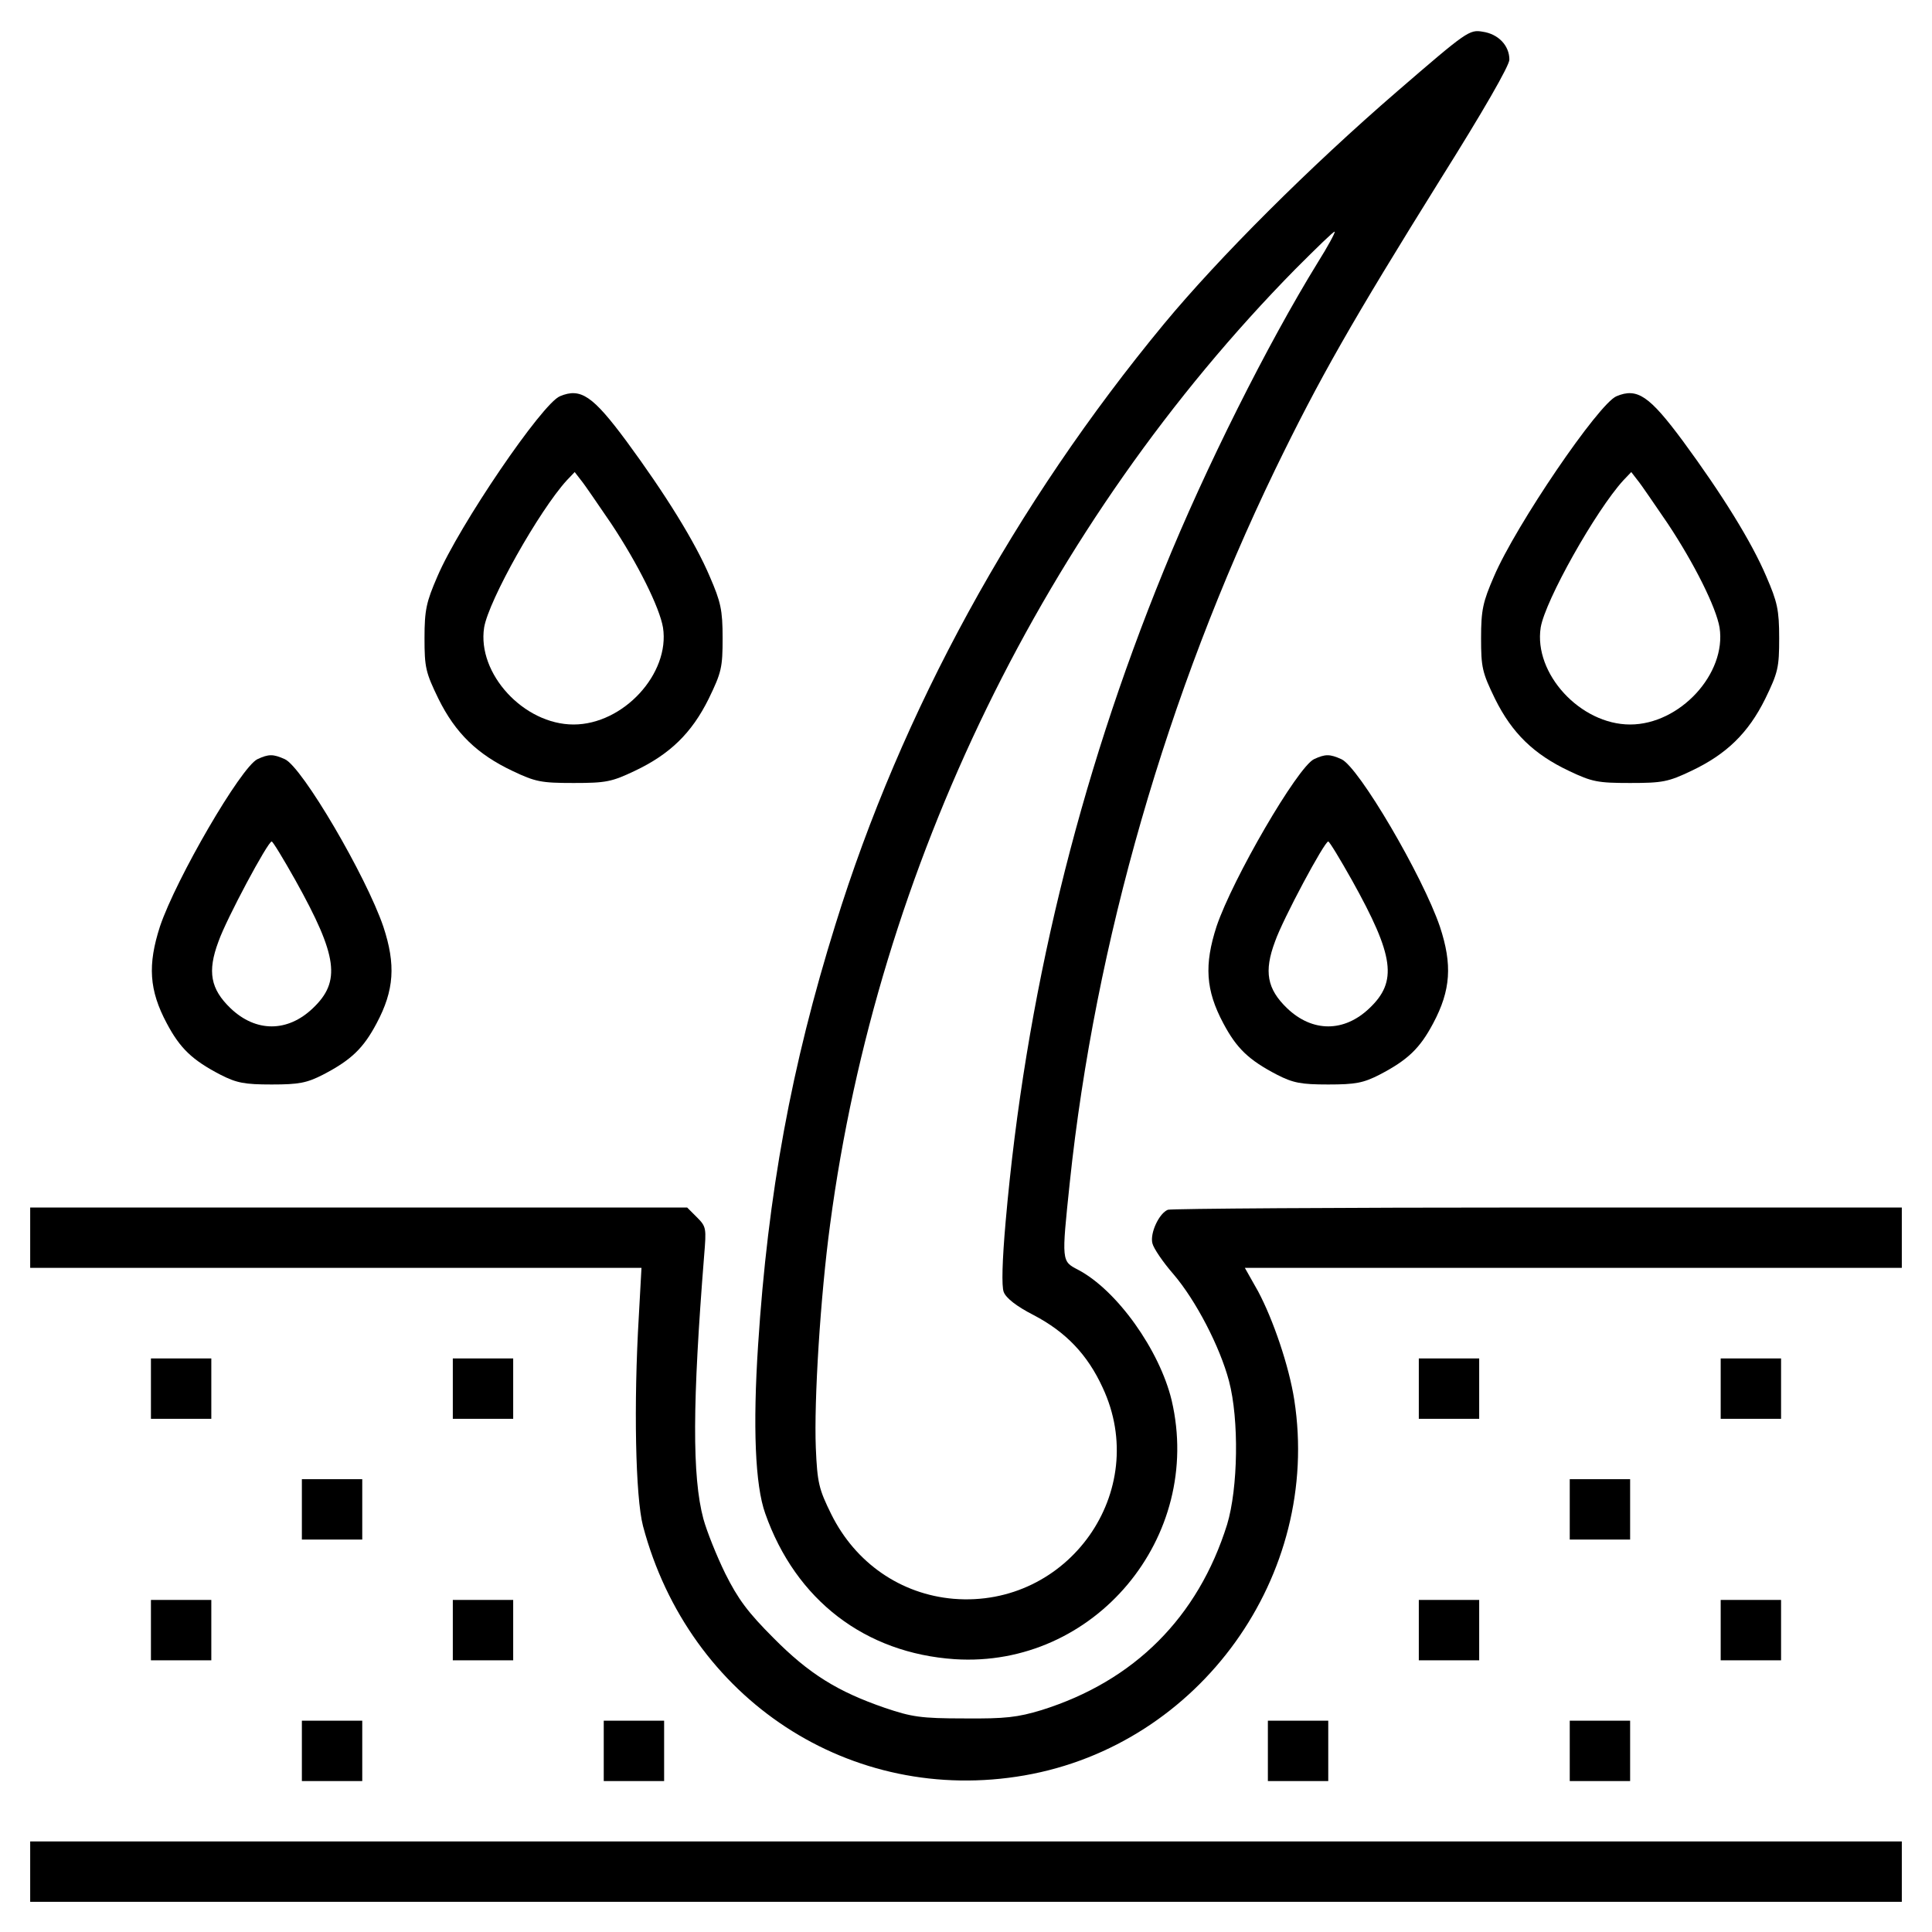
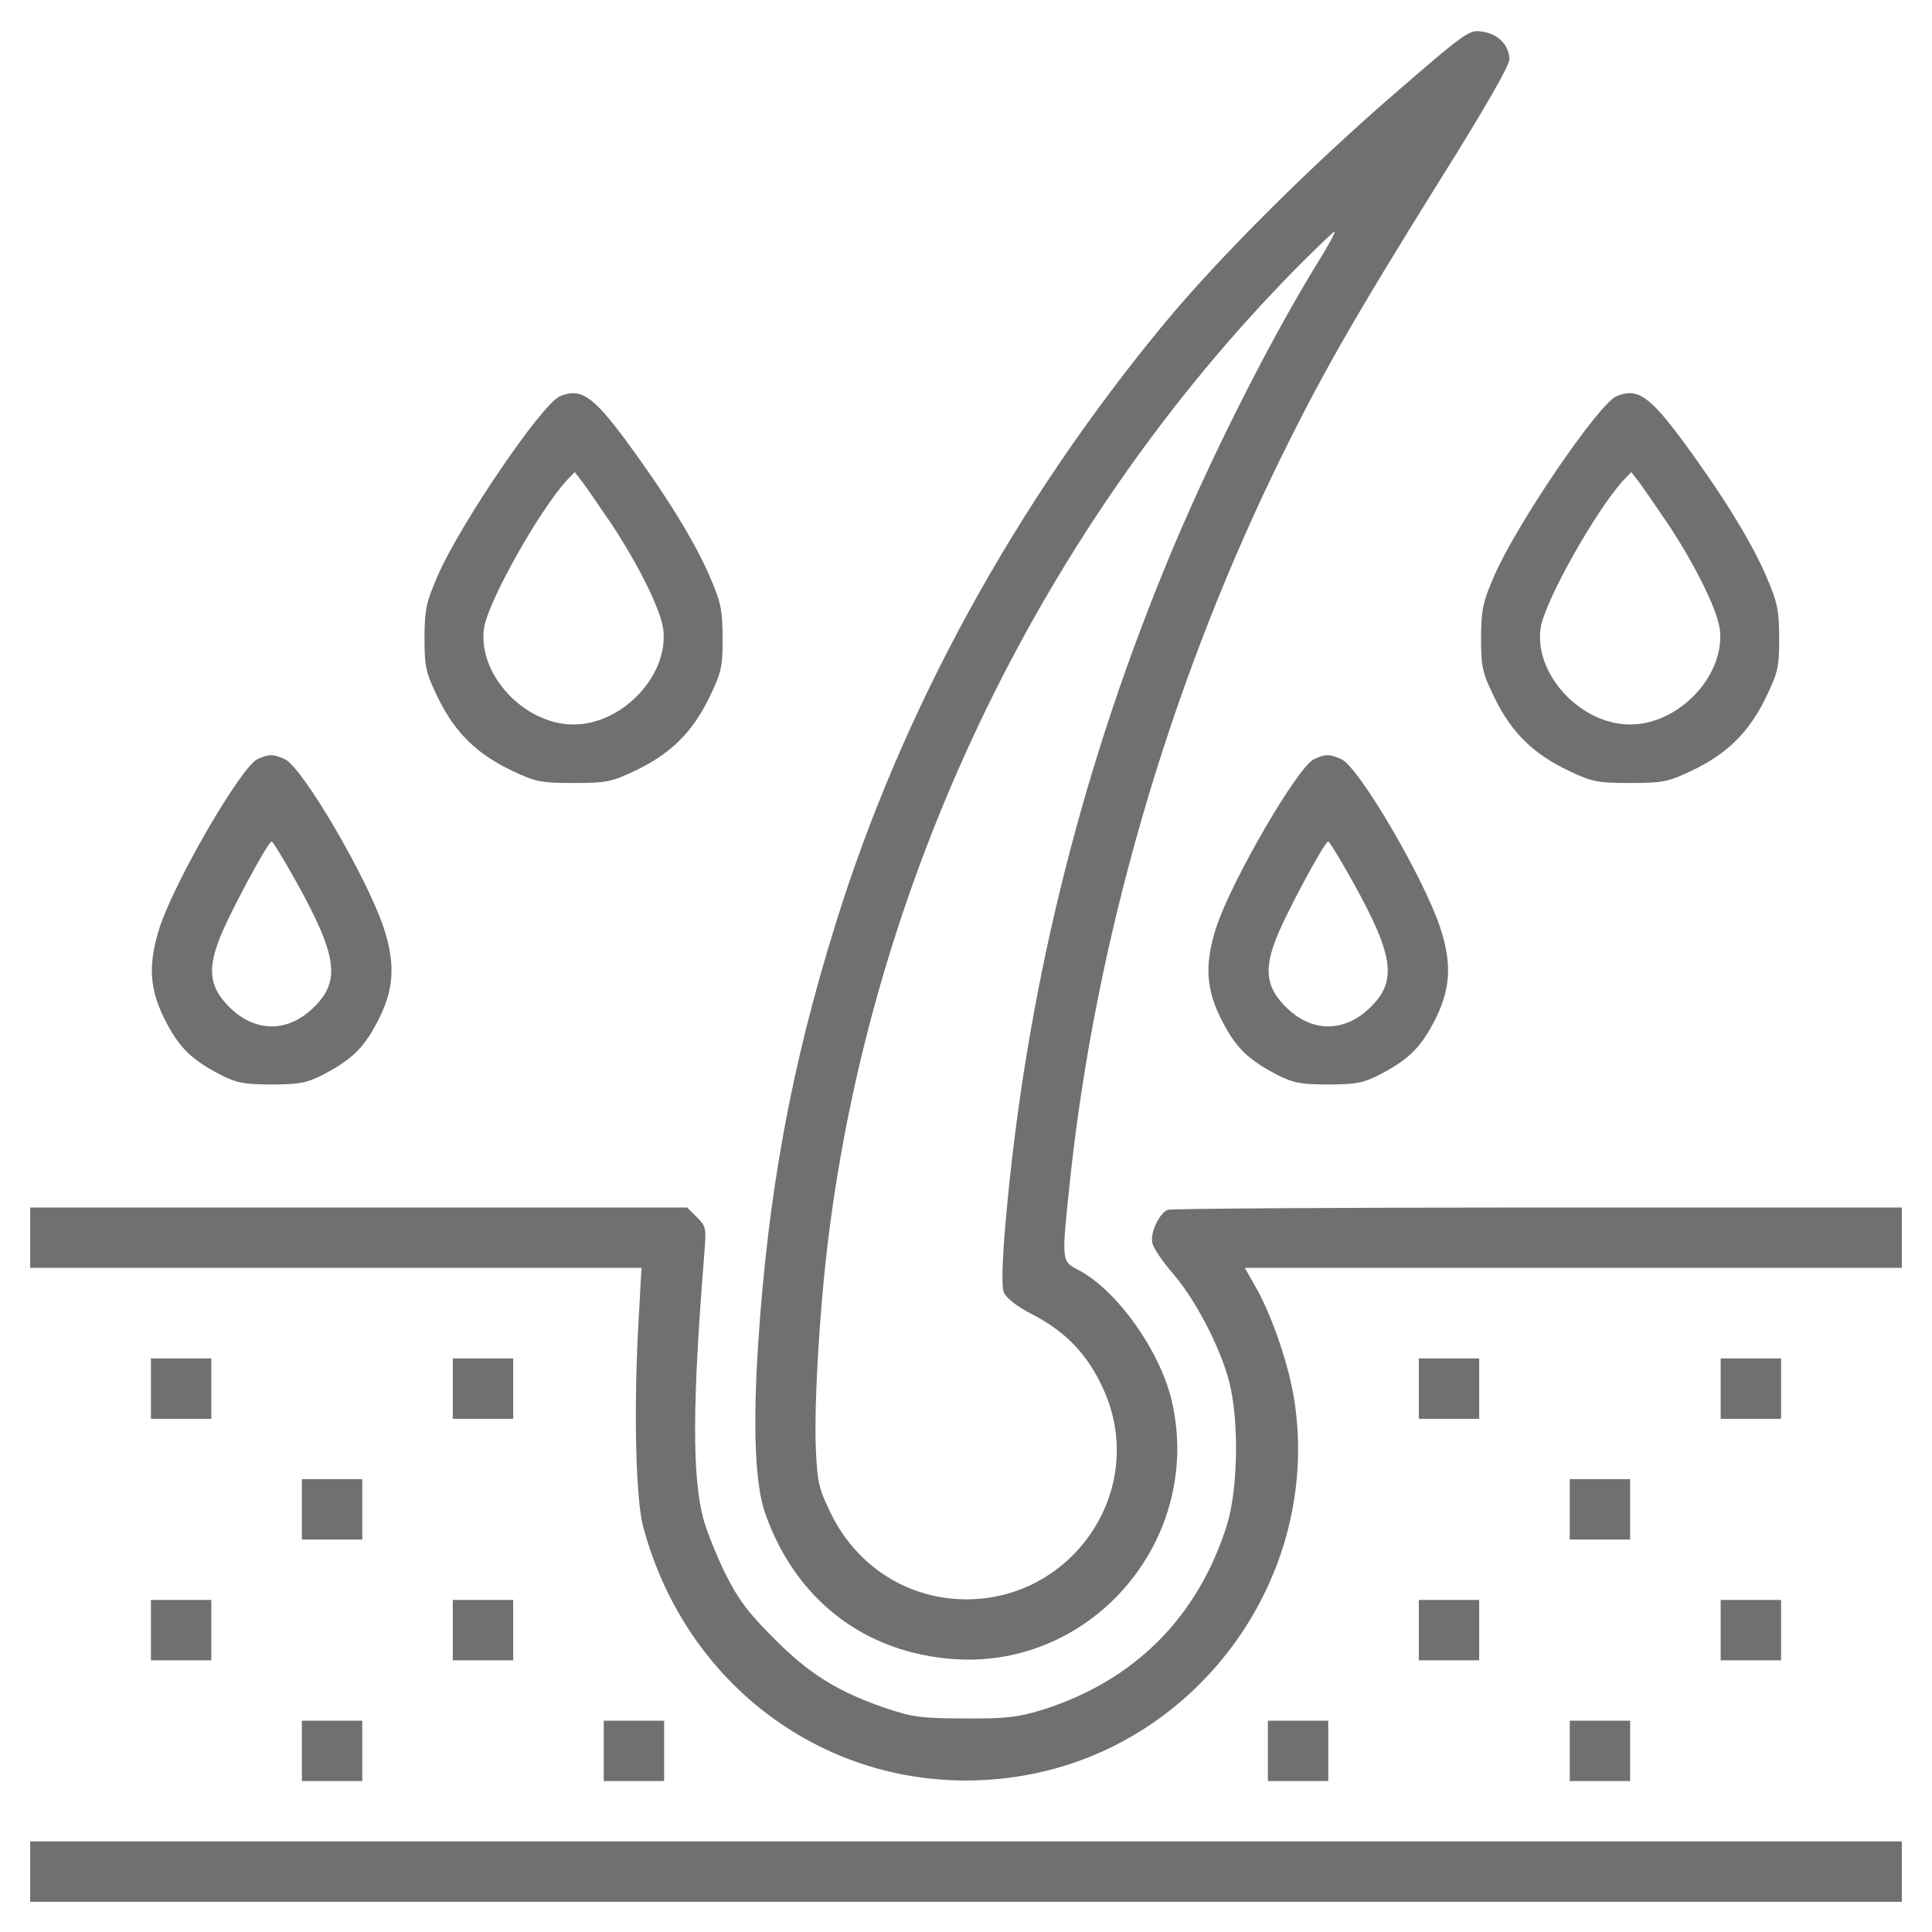
<svg xmlns="http://www.w3.org/2000/svg" version="1.0" width="512pt" height="512pt" viewBox="0 0 512 512" preserveAspectRatio="xMidYMid meet">
  <g transform="translate(0,512) scale(0.1,-0.1)" fill="#000000" stroke="none">
-     <path d="M3704 4879 c-234 -202 -474 -442 -619 -617 -396 -479 -696 -1027 -871 -1592 -117 -375 -179 -713 -205 -1115 -14 -214 -8 -371 19 -446 81 -230 265 -370 502 -386 370 -24 660 323 575 686 -32 133 -145 292 -248 346 -44 23 -44 21 -22 231 67 636 258 1297 544 1889 118 243 203 392 439 771 113 180 182 300 182 316 0 37 -29 68 -71 74 -35 6 -42 1 -225 -157z m-212 -455 c-133 -216 -298 -545 -408 -816 -227 -556 -367 -1132 -419 -1726 -9 -103 -11 -171 -5 -186 6 -16 34 -38 79 -61 86 -45 143 -105 183 -192 129 -275 -91 -585 -395 -560 -140 12 -260 95 -324 224 -33 67 -37 83 -41 176 -5 124 12 401 38 593 126 947 570 1857 1233 2531 56 56 102 101 104 99 2 -2 -18 -39 -45 -82z" />
-     <path d="M1484 4070 c-47 -19 -267 -342 -325 -478 -29 -67 -34 -88 -34 -163 0 -78 3 -91 37 -161 45 -91 103 -147 196 -191 61 -29 76 -32 162 -32 86 0 101 3 162 32 93 44 151 100 196 191 34 70 37 83 37 161 0 75 -5 96 -34 163 -39 92 -118 219 -221 359 -89 120 -121 142 -176 119z m136 -338 c71 -107 128 -222 137 -275 19 -122 -105 -257 -237 -257 -132 0 -256 135 -237 257 12 72 146 310 219 390 l21 22 17 -22 c10 -12 45 -64 80 -115z" />
-     <path d="M4284 4070 c-47 -19 -267 -342 -325 -478 -29 -67 -34 -88 -34 -163 0 -78 3 -91 37 -161 45 -91 103 -147 196 -191 61 -29 76 -32 162 -32 86 0 101 3 162 32 93 44 151 100 196 191 34 70 37 83 37 161 0 75 -5 96 -34 163 -39 92 -118 219 -221 359 -89 120 -121 142 -176 119z m136 -338 c71 -107 128 -222 137 -275 19 -122 -105 -257 -237 -257 -132 0 -256 135 -237 257 12 72 146 310 219 390 l21 22 17 -22 c10 -12 45 -64 80 -115z" />
-     <path d="M682 3108 c-44 -22 -215 -316 -258 -443 -33 -102 -29 -169 18 -257 35 -66 67 -97 142 -136 43 -22 64 -26 136 -26 72 0 93 4 136 26 75 39 107 70 142 136 47 88 51 156 18 256 -46 135 -215 423 -261 444 -31 14 -43 14 -73 0z m101 -321 c112 -201 121 -268 46 -339 -67 -64 -151 -64 -218 0 -53 51 -62 97 -32 177 21 60 131 265 141 265 3 0 31 -46 63 -103z" />
-     <path d="M3482 3108 c-44 -22 -215 -316 -258 -443 -33 -102 -29 -169 18 -257 35 -66 67 -97 142 -136 43 -22 64 -26 136 -26 72 0 93 4 136 26 75 39 107 70 142 136 47 88 51 156 18 256 -46 135 -215 423 -261 444 -31 14 -43 14 -73 0z m101 -321 c112 -201 121 -268 46 -339 -67 -64 -151 -64 -218 0 -53 51 -62 97 -32 177 21 60 131 265 141 265 3 0 31 -46 63 -103z" />
-     <path d="M80 1840 l0 -80 810 0 810 0 -7 -127 c-14 -234 -9 -480 11 -557 122 -460 551 -741 1011 -661 465 81 787 530 715 995 -14 90 -56 213 -96 288 l-35 62 871 0 870 0 0 80 0 80 -964 0 c-530 0 -972 -3 -981 -6 -23 -9 -48 -62 -41 -89 3 -13 28 -50 56 -82 59 -69 123 -192 147 -283 27 -102 24 -284 -5 -380 -77 -246 -246 -415 -492 -492 -63 -19 -95 -23 -205 -22 -115 0 -139 4 -210 28 -125 43 -201 90 -295 185 -68 68 -94 103 -128 171 -23 47 -49 112 -58 145 -30 112 -29 308 2 697 6 73 6 77 -19 102 l-26 26 -871 0 -870 0 0 -80z" />
-     <path d="M400 1440 l0 -80 80 0 80 0 0 80 0 80 -80 0 -80 0 0 -80z" />
-     <path d="M1200 1440 l0 -80 80 0 80 0 0 80 0 80 -80 0 -80 0 0 -80z" />
-     <path d="M3760 1440 l0 -80 80 0 80 0 0 80 0 80 -80 0 -80 0 0 -80z" />
-     <path d="M4560 1440 l0 -80 80 0 80 0 0 80 0 80 -80 0 -80 0 0 -80z" />
-     <path d="M800 1120 l0 -80 80 0 80 0 0 80 0 80 -80 0 -80 0 0 -80z" />
-     <path d="M4160 1120 l0 -80 80 0 80 0 0 80 0 80 -80 0 -80 0 0 -80z" />
-     <path d="M400 800 l0 -80 80 0 80 0 0 80 0 80 -80 0 -80 0 0 -80z" />
-     <path d="M1200 800 l0 -80 80 0 80 0 0 80 0 80 -80 0 -80 0 0 -80z" />
-     <path d="M3760 800 l0 -80 80 0 80 0 0 80 0 80 -80 0 -80 0 0 -80z" />
-     <path d="M4560 800 l0 -80 80 0 80 0 0 80 0 80 -80 0 -80 0 0 -80z" />
-     <path d="M800 480 l0 -80 80 0 80 0 0 80 0 80 -80 0 -80 0 0 -80z" />
-     <path d="M1600 480 l0 -80 80 0 80 0 0 80 0 80 -80 0 -80 0 0 -80z" />
-     <path d="M3360 480 l0 -80 80 0 80 0 0 80 0 80 -80 0 -80 0 0 -80z" />
-     <path d="M4160 480 l0 -80 80 0 80 0 0 80 0 80 -80 0 -80 0 0 -80z" />
-     <path d="M80 160 l0 -80 2480 0 2480 0 0 80 0 80 -2480 0 -2480 0 0 -80z" />
+     <path d="M3704 4879 c-234 -202 -474 -442 -619 -617 -396 -479 -696 -1027 -871 -1592 -117 -375 -179 -713 -205 -1115 -14 -214 -8 -371 19 -446 81 -230 265 -370 502 -386 370 -24 660 323 575 686 -32 133 -145 292 -248 346 -44 23 -44 21 -22 231 67 636 258 1297 544 1889 118 243 203 392 439 771 113 180 182 300 182 316 0 37 -29 68 -71 74 -35 6 -42 1 -225 -157z m-212 -455 c-133 -216 -298 -545 -408 -816 -227 -556 -367 -1132 -419 -1726 -9 -103 -11 -171 -5 -186 6 -16 34 -38 79 -61 86 -45 143 -105 183 -192 129 -275 -91 -585 -395 -560 -140 12 -260 95 -324 224 -33 67 -37 83 -41 176 -5 124 12 401 38 593 126 947 570 1857 1233 2531 56 56 102 101 104 99 2 -2 -18 -39 -45 -82z" style="fill: rgb(111, 112, 113); paint-order: stroke;" />
+     <path d="M1484 4070 c-47 -19 -267 -342 -325 -478 -29 -67 -34 -88 -34 -163 0 -78 3 -91 37 -161 45 -91 103 -147 196 -191 61 -29 76 -32 162 -32 86 0 101 3 162 32 93 44 151 100 196 191 34 70 37 83 37 161 0 75 -5 96 -34 163 -39 92 -118 219 -221 359 -89 120 -121 142 -176 119z m136 -338 c71 -107 128 -222 137 -275 19 -122 -105 -257 -237 -257 -132 0 -256 135 -237 257 12 72 146 310 219 390 l21 22 17 -22 c10 -12 45 -64 80 -115z" style="fill: rgb(111, 112, 113); paint-order: stroke;" />
+     <path d="M4284 4070 c-47 -19 -267 -342 -325 -478 -29 -67 -34 -88 -34 -163 0 -78 3 -91 37 -161 45 -91 103 -147 196 -191 61 -29 76 -32 162 -32 86 0 101 3 162 32 93 44 151 100 196 191 34 70 37 83 37 161 0 75 -5 96 -34 163 -39 92 -118 219 -221 359 -89 120 -121 142 -176 119z m136 -338 c71 -107 128 -222 137 -275 19 -122 -105 -257 -237 -257 -132 0 -256 135 -237 257 12 72 146 310 219 390 l21 22 17 -22 c10 -12 45 -64 80 -115z" style="fill: rgb(111, 112, 113); paint-order: stroke;" />
+     <path d="M682 3108 c-44 -22 -215 -316 -258 -443 -33 -102 -29 -169 18 -257 35 -66 67 -97 142 -136 43 -22 64 -26 136 -26 72 0 93 4 136 26 75 39 107 70 142 136 47 88 51 156 18 256 -46 135 -215 423 -261 444 -31 14 -43 14 -73 0z m101 -321 c112 -201 121 -268 46 -339 -67 -64 -151 -64 -218 0 -53 51 -62 97 -32 177 21 60 131 265 141 265 3 0 31 -46 63 -103z" style="fill: rgb(111, 112, 113); paint-order: stroke;" />
+     <path d="M3482 3108 c-44 -22 -215 -316 -258 -443 -33 -102 -29 -169 18 -257 35 -66 67 -97 142 -136 43 -22 64 -26 136 -26 72 0 93 4 136 26 75 39 107 70 142 136 47 88 51 156 18 256 -46 135 -215 423 -261 444 -31 14 -43 14 -73 0z m101 -321 c112 -201 121 -268 46 -339 -67 -64 -151 -64 -218 0 -53 51 -62 97 -32 177 21 60 131 265 141 265 3 0 31 -46 63 -103z" style="fill: rgb(111, 112, 113); paint-order: stroke;" />
+     <path d="M80 1840 l0 -80 810 0 810 0 -7 -127 c-14 -234 -9 -480 11 -557 122 -460 551 -741 1011 -661 465 81 787 530 715 995 -14 90 -56 213 -96 288 l-35 62 871 0 870 0 0 80 0 80 -964 0 c-530 0 -972 -3 -981 -6 -23 -9 -48 -62 -41 -89 3 -13 28 -50 56 -82 59 -69 123 -192 147 -283 27 -102 24 -284 -5 -380 -77 -246 -246 -415 -492 -492 -63 -19 -95 -23 -205 -22 -115 0 -139 4 -210 28 -125 43 -201 90 -295 185 -68 68 -94 103 -128 171 -23 47 -49 112 -58 145 -30 112 -29 308 2 697 6 73 6 77 -19 102 l-26 26 -871 0 -870 0 0 -80z" style="fill: rgb(111, 112, 113); paint-order: stroke;" />
+     <path d="M400 1440 l0 -80 80 0 80 0 0 80 0 80 -80 0 -80 0 0 -80z" style="fill: rgb(111, 112, 113); paint-order: stroke;" />
+     <path d="M1200 1440 l0 -80 80 0 80 0 0 80 0 80 -80 0 -80 0 0 -80z" style="fill: rgb(111, 112, 113); paint-order: stroke;" />
+     <path d="M3760 1440 l0 -80 80 0 80 0 0 80 0 80 -80 0 -80 0 0 -80z" style="fill: rgb(111, 112, 113); paint-order: stroke;" />
+     <path d="M4560 1440 l0 -80 80 0 80 0 0 80 0 80 -80 0 -80 0 0 -80z" style="fill: rgb(111, 112, 113); paint-order: stroke;" />
+     <path d="M800 1120 l0 -80 80 0 80 0 0 80 0 80 -80 0 -80 0 0 -80z" style="fill: rgb(111, 112, 113); paint-order: stroke;" />
+     <path d="M4160 1120 l0 -80 80 0 80 0 0 80 0 80 -80 0 -80 0 0 -80z" style="fill: rgb(111, 112, 113); paint-order: stroke;" />
+     <path d="M400 800 l0 -80 80 0 80 0 0 80 0 80 -80 0 -80 0 0 -80z" style="fill: rgb(111, 112, 113); paint-order: stroke;" />
+     <path d="M1200 800 l0 -80 80 0 80 0 0 80 0 80 -80 0 -80 0 0 -80z" style="fill: rgb(111, 112, 113); paint-order: stroke;" />
+     <path d="M3760 800 l0 -80 80 0 80 0 0 80 0 80 -80 0 -80 0 0 -80z" style="fill: rgb(111, 112, 113); paint-order: stroke;" />
+     <path d="M4560 800 l0 -80 80 0 80 0 0 80 0 80 -80 0 -80 0 0 -80z" style="fill: rgb(111, 112, 113); paint-order: stroke;" />
+     <path d="M800 480 l0 -80 80 0 80 0 0 80 0 80 -80 0 -80 0 0 -80z" style="fill: rgb(111, 112, 113); paint-order: stroke;" />
+     <path d="M1600 480 l0 -80 80 0 80 0 0 80 0 80 -80 0 -80 0 0 -80z" style="fill: rgb(111, 112, 113); paint-order: stroke;" />
+     <path d="M3360 480 l0 -80 80 0 80 0 0 80 0 80 -80 0 -80 0 0 -80z" style="fill: rgb(111, 112, 113); paint-order: stroke;" />
+     <path d="M4160 480 l0 -80 80 0 80 0 0 80 0 80 -80 0 -80 0 0 -80z" style="fill: rgb(111, 112, 113); paint-order: stroke;" />
+     <path d="M80 160 l0 -80 2480 0 2480 0 0 80 0 80 -2480 0 -2480 0 0 -80z" style="fill: rgb(111, 112, 113); paint-order: stroke;" />
  </g>
</svg>
